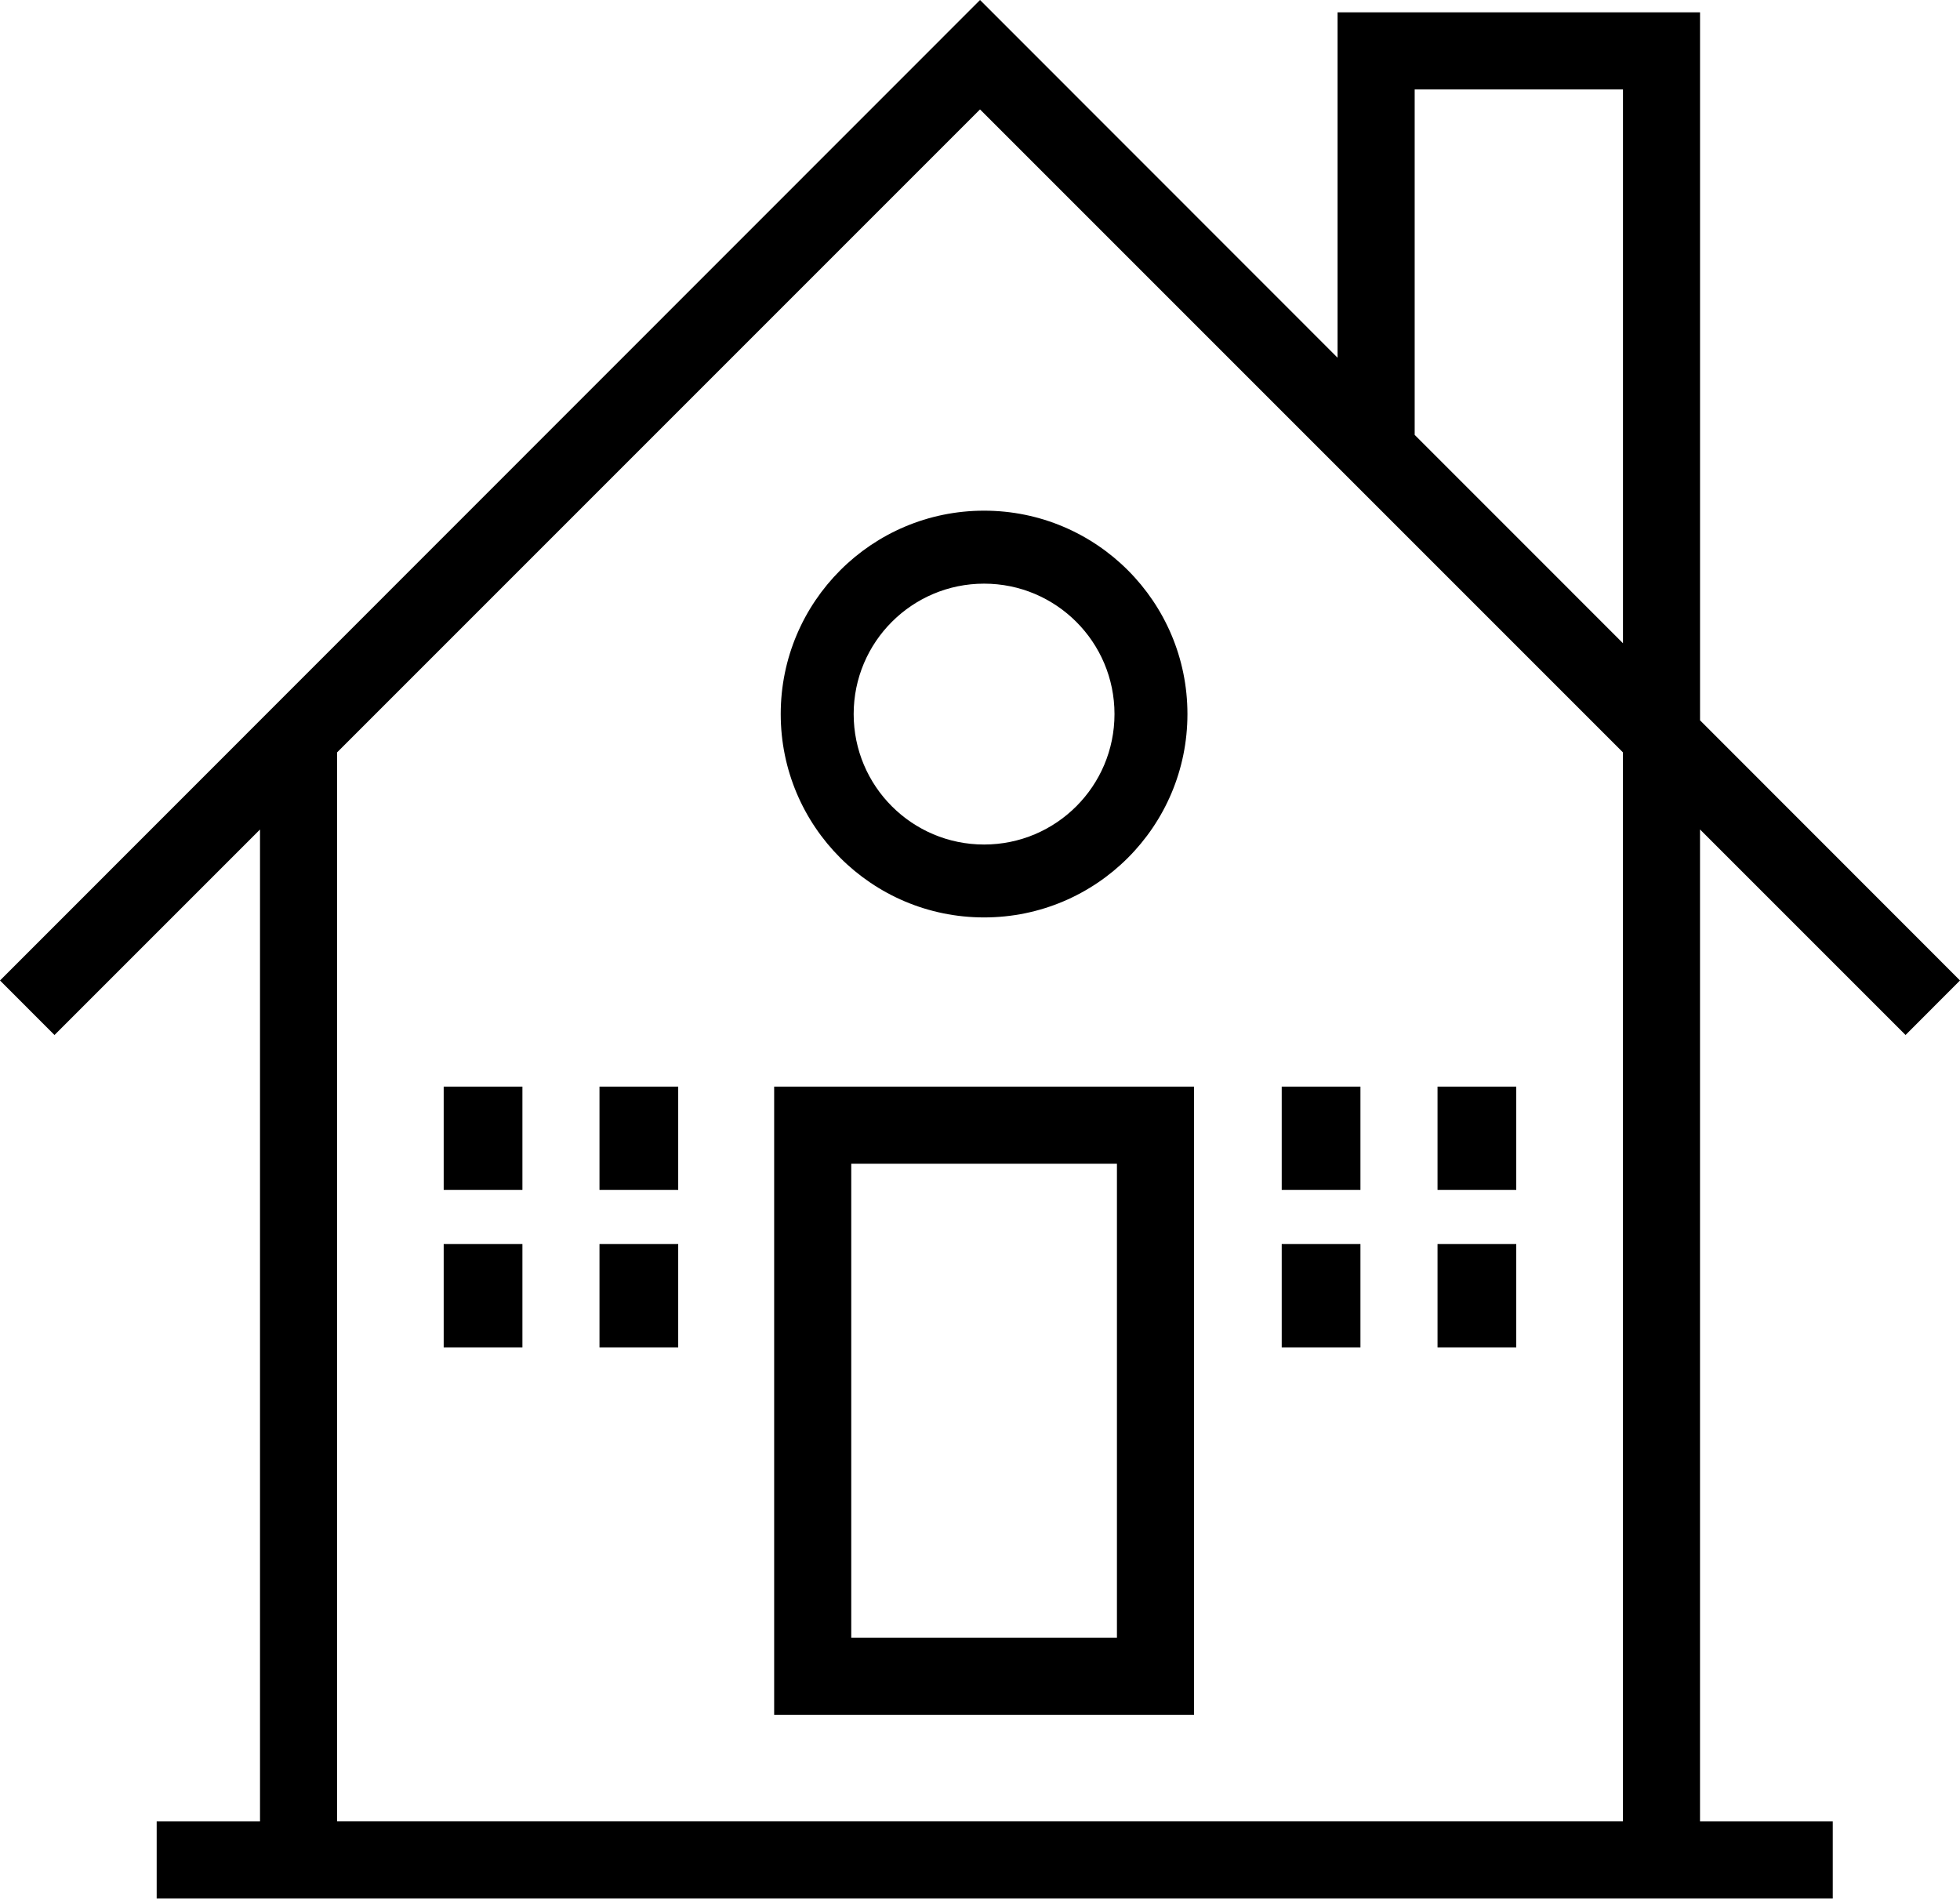
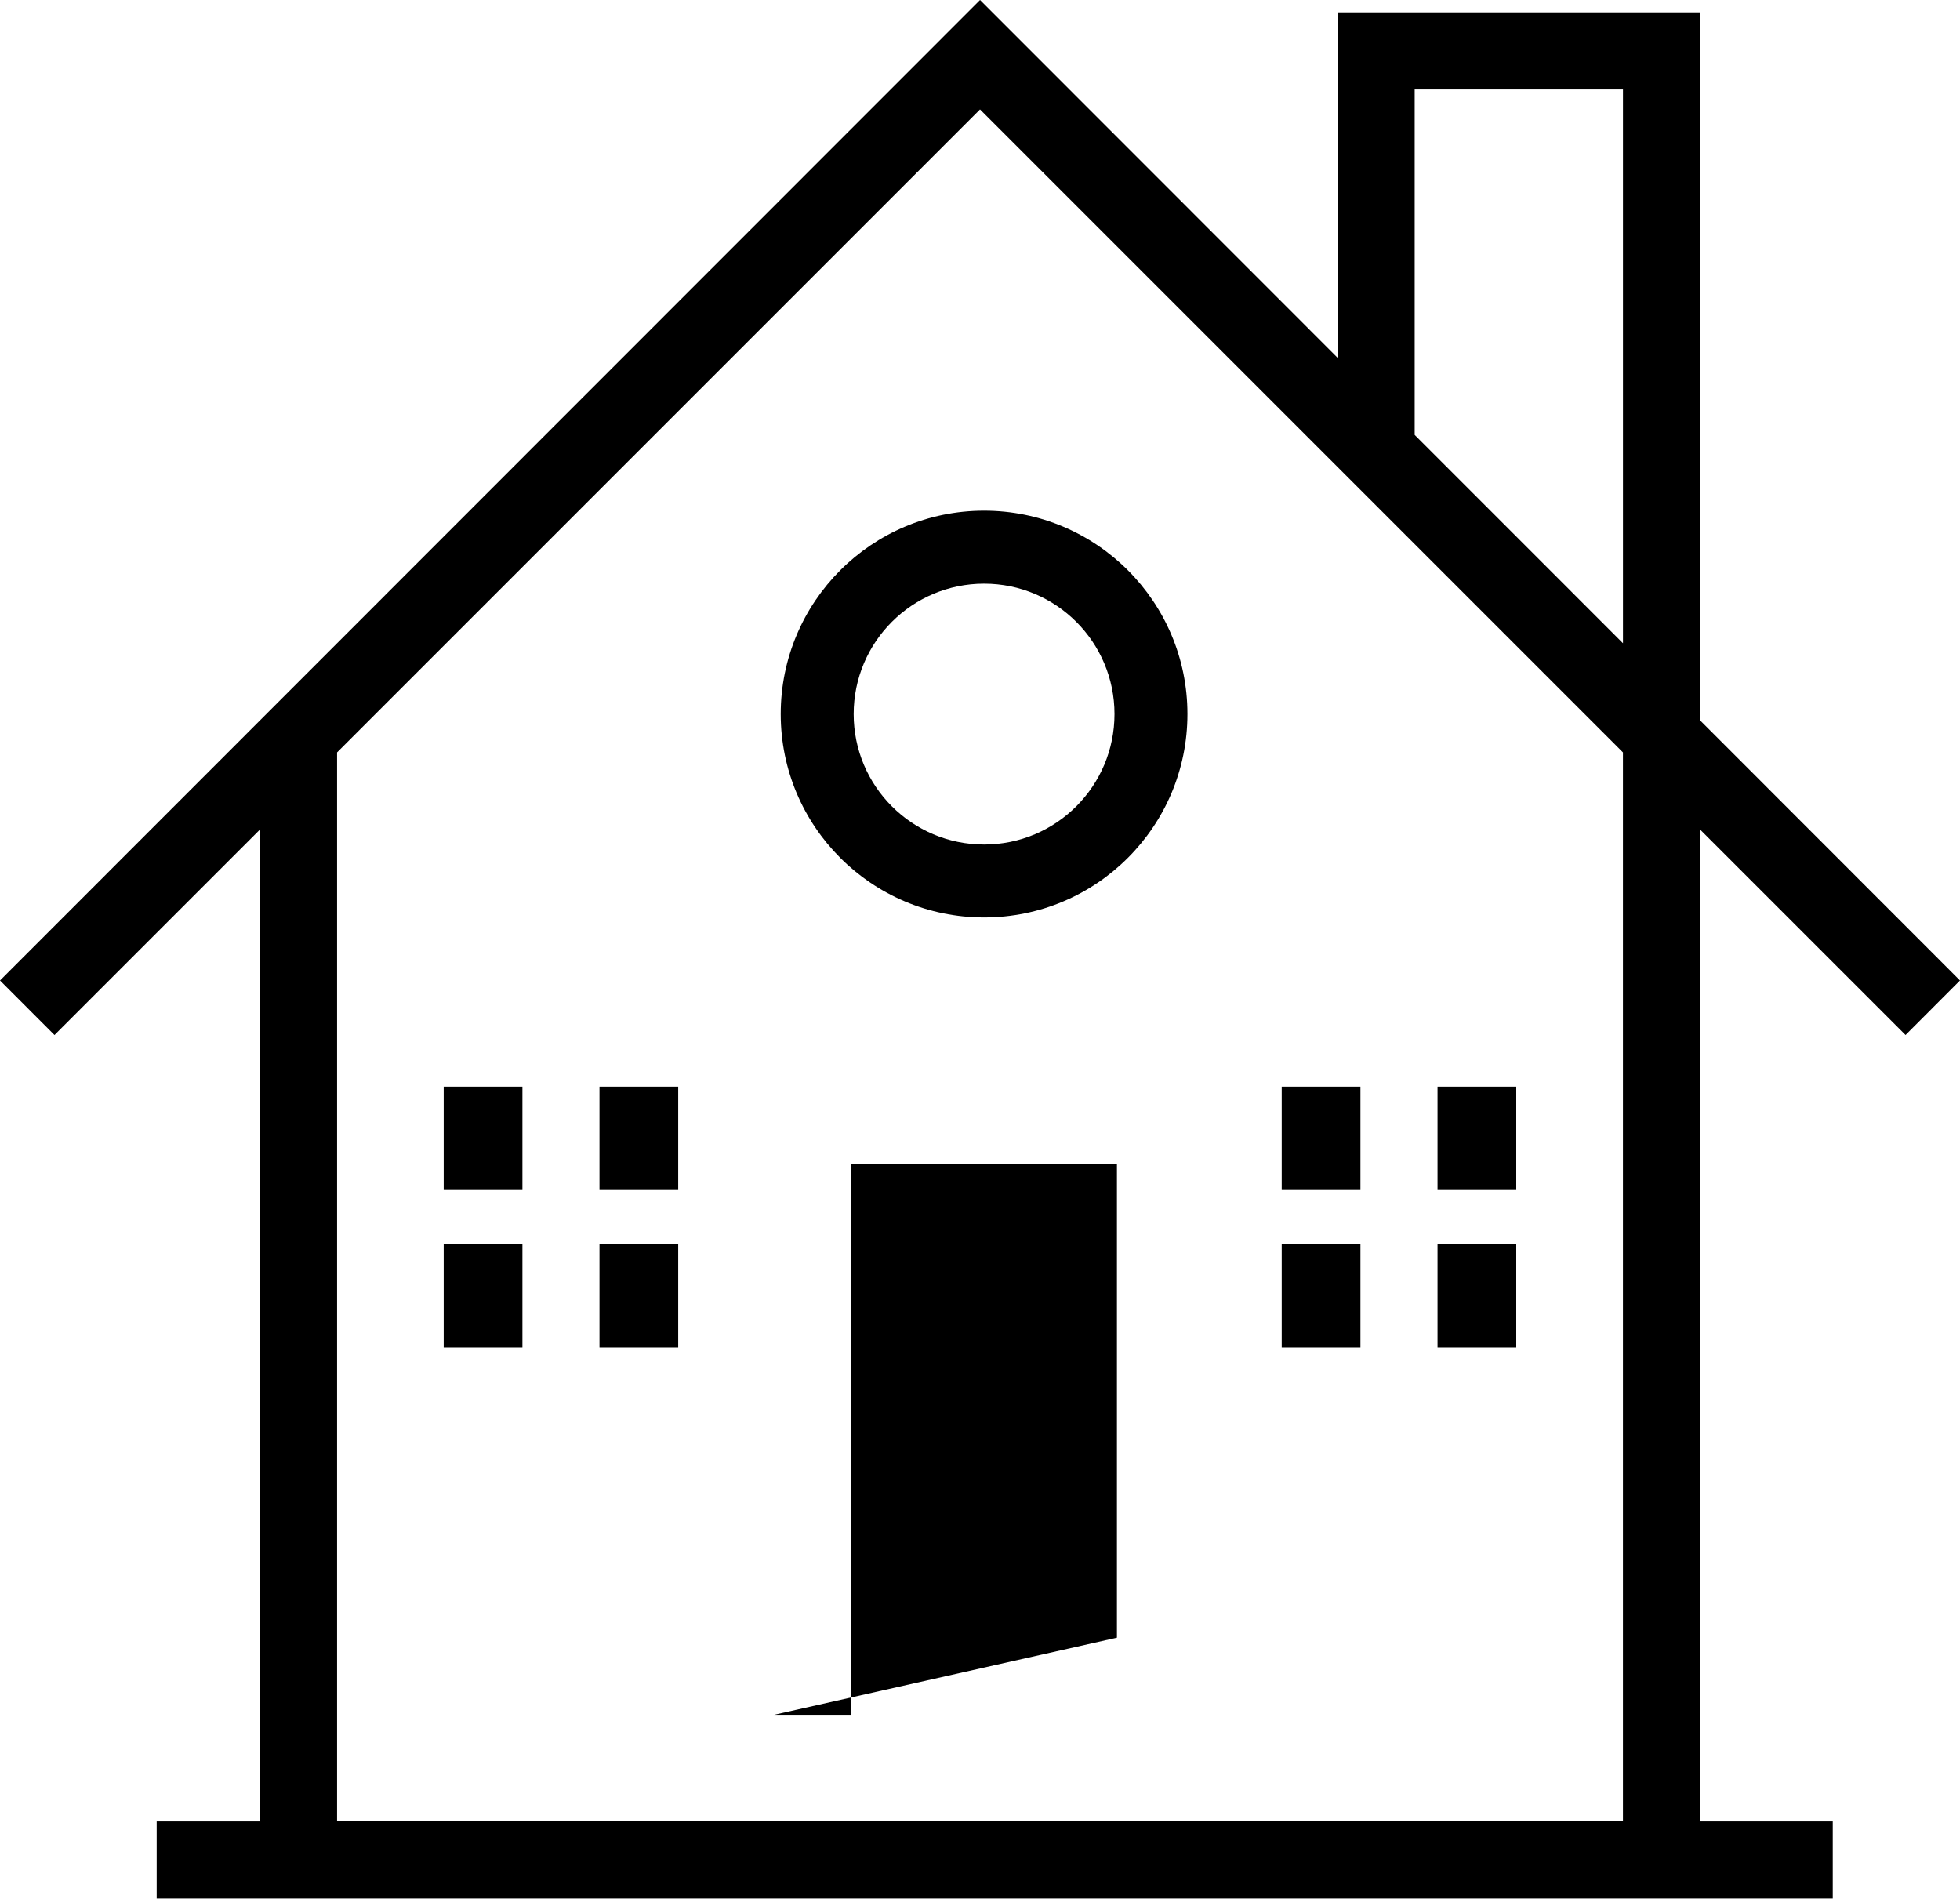
<svg xmlns="http://www.w3.org/2000/svg" version="1.1" id="Layer_1" x="0px" y="0px" width="74.695px" height="72.346px" viewBox="0 0 74.695 72.346" enable-background="new 0 0 74.695 72.346" xml:space="preserve">
  <g>
-     <path d="M29.503,65.345h16V41.407h-16V65.345z M42.566,62.407H32.441V44.345h10.125V62.407z" />
+     <path d="M29.503,65.345h66,62.407H32.441V44.345h10.125V62.407z" />
    <path d="M72.62,39.44l2.075-2.078l-9.907-9.913V0.47H50.974v13.161L37.349,0L0,37.363l2.077,2.078l7.832-7.832v37.799H5.971v2.938   h63.875v-2.938h-5.059v-37.8L72.62,39.44z M53.913,3.408h7.938v21.104l-7.938-7.94V3.408z M61.85,69.407H12.846V28.671   L37.348,4.169L61.85,28.671V69.407z" />
    <path d="M29.753,27.21c0,4.28,3.47,7.75,7.75,7.75s7.75-3.47,7.75-7.75c0-4.279-3.47-7.75-7.75-7.75S29.753,22.93,29.753,27.21z    M37.503,22.241c2.745,0,4.97,2.225,4.97,4.97s-2.225,4.971-4.97,4.971s-4.97-2.226-4.97-4.971S34.759,22.241,37.503,22.241z" />
    <rect x="16.909" y="41.407" width="3" height="3.938" />
    <rect x="22.846" y="41.407" width="3" height="3.938" />
    <rect x="16.909" y="47.407" width="3" height="3.938" />
    <rect x="22.846" y="47.407" width="3" height="3.938" />
    <rect x="48.846" y="41.407" width="3" height="3.938" />
    <rect x="54.784" y="41.407" width="3" height="3.938" />
    <rect x="48.846" y="47.407" width="3" height="3.938" />
    <rect x="54.784" y="47.407" width="3" height="3.938" />
  </g>
</svg>
